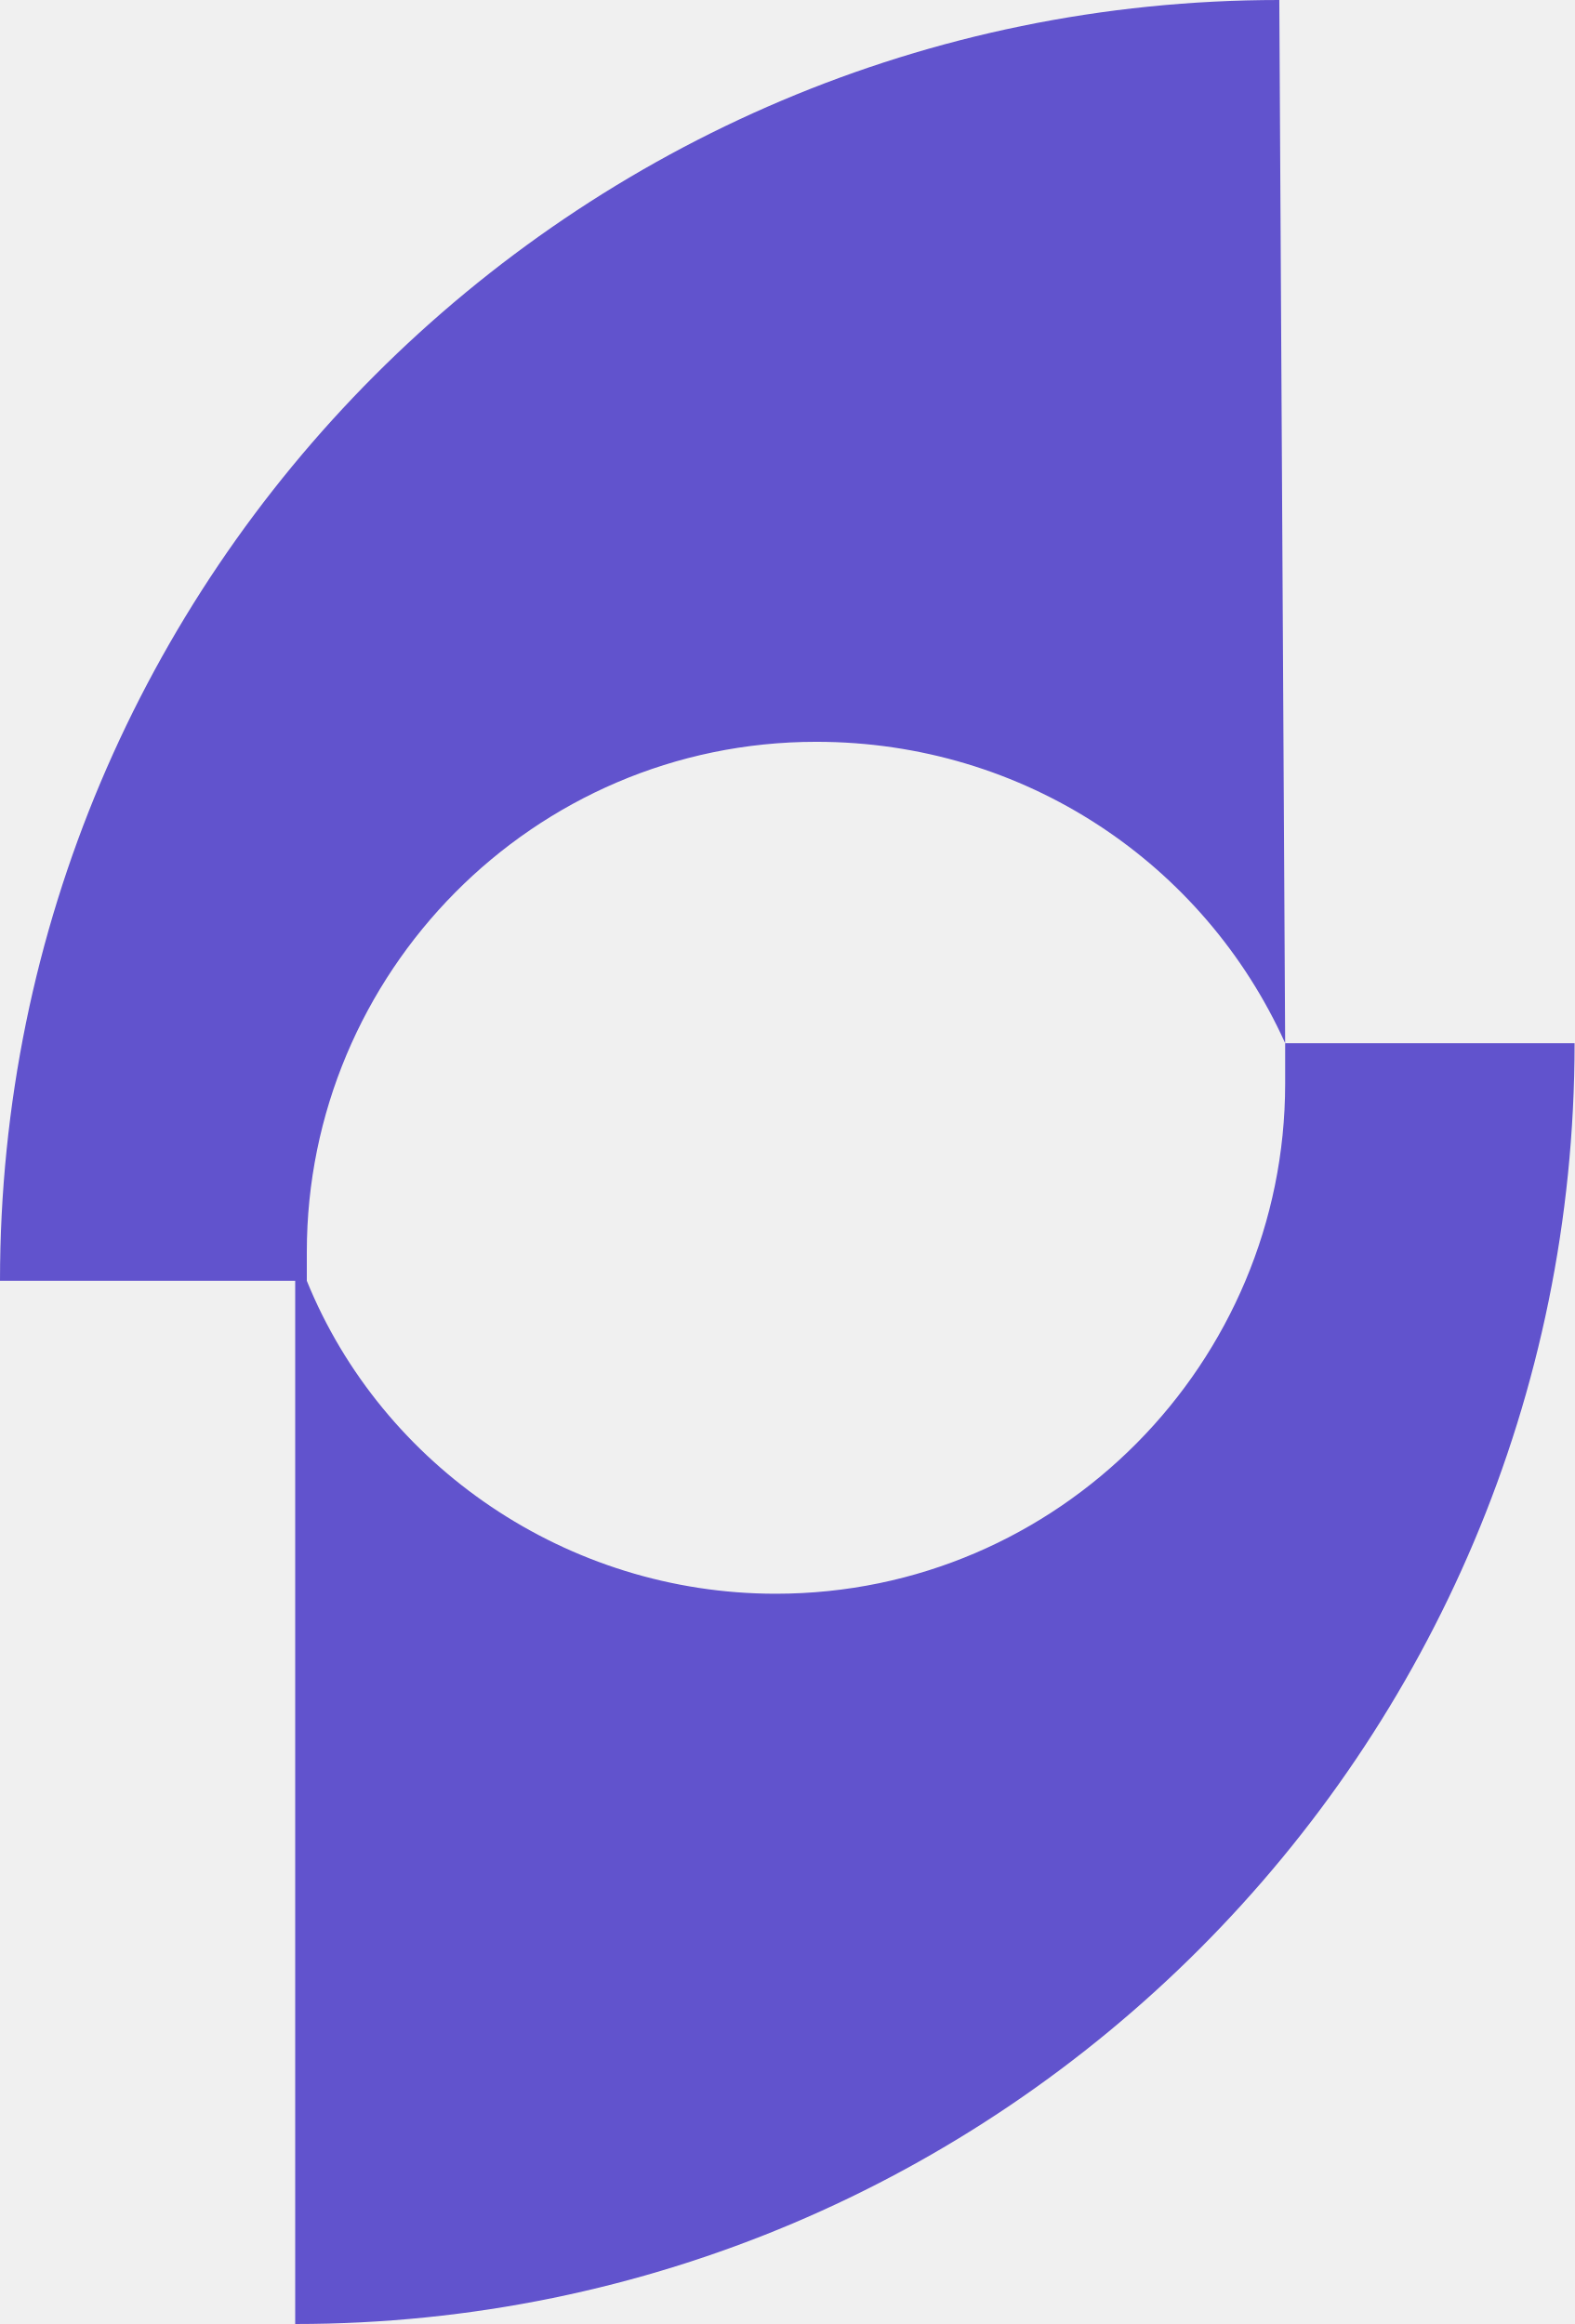
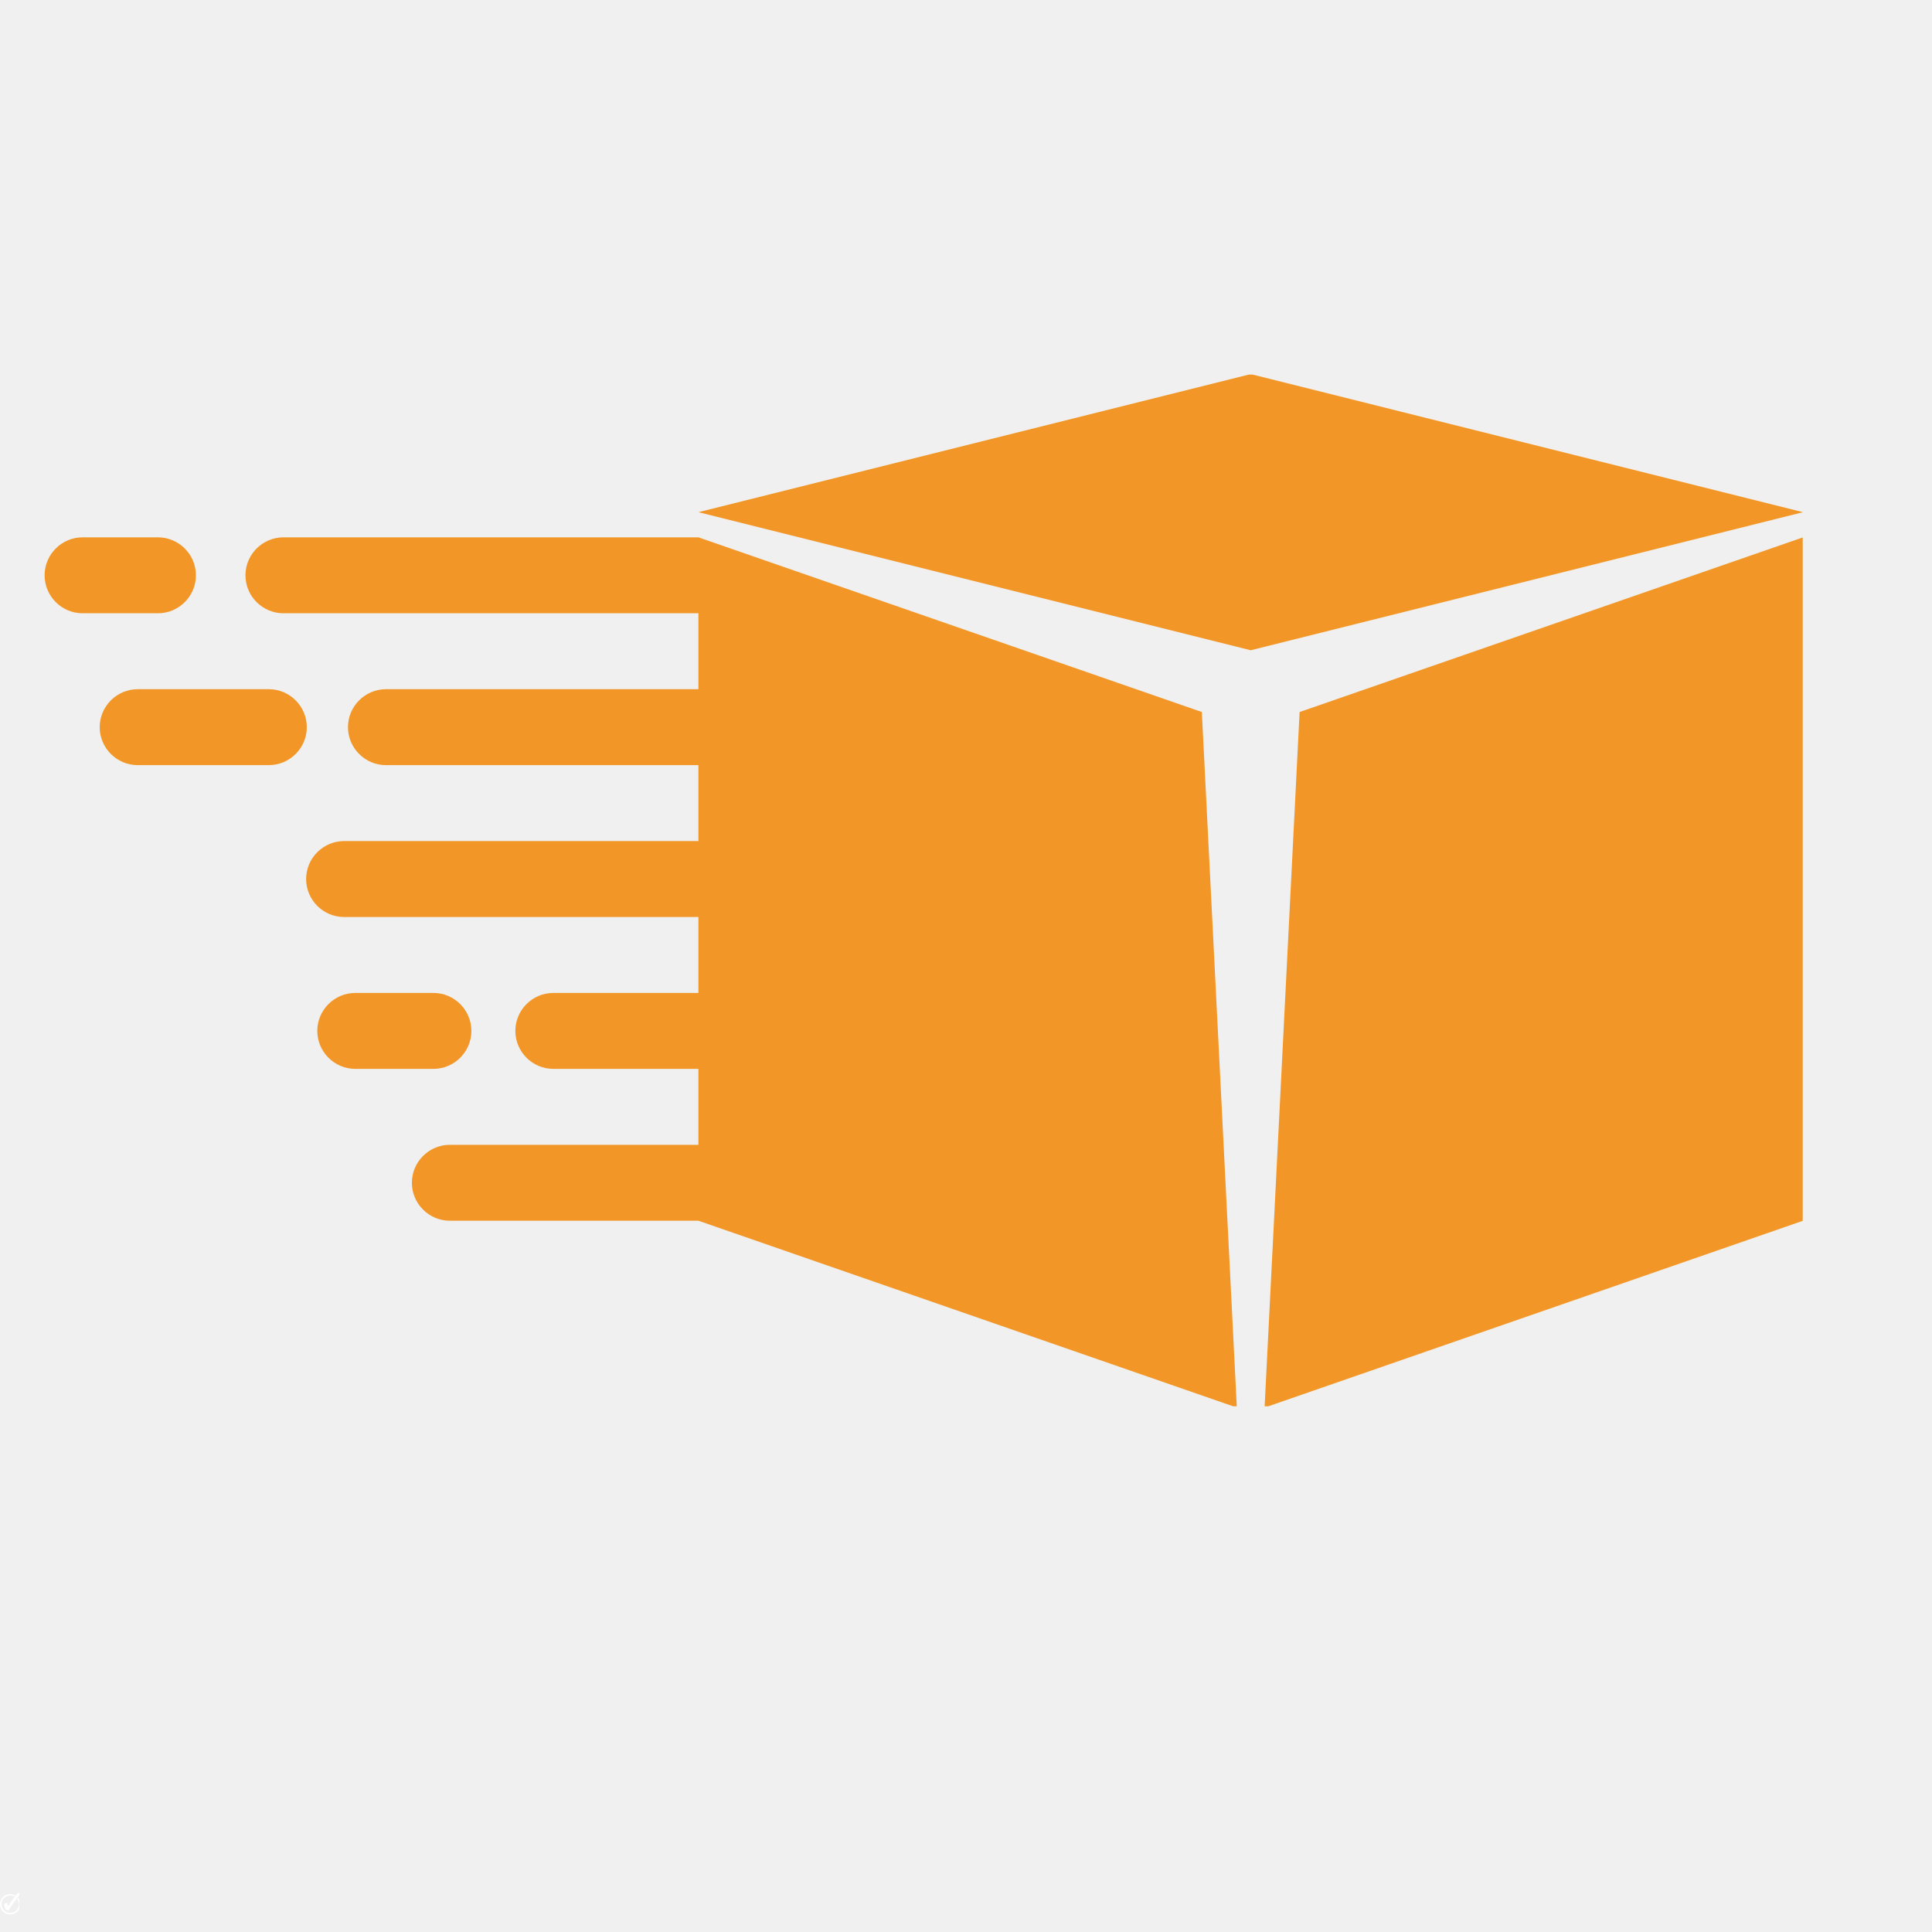
- <svg xmlns="http://www.w3.org/2000/svg" width="21" height="31" viewBox="0 0 21 31" fill="none">
-   <path d="M17.14 13.915C17.14 14.07 17.14 14.224 17.14 14.456C17.14 18.167 14.129 21.259 10.346 21.259C7.566 21.259 5.096 19.559 4.092 17.085C4.092 16.93 4.092 16.853 4.092 16.698C4.092 12.988 7.103 9.895 10.886 9.895C13.665 9.895 16.059 11.519 17.14 13.915L17.062 0C7.643 0 0 7.653 0 17.085H3.937V31C13.357 31 21 23.347 21 13.915H17.14Z" fill="#6153CD" />
+ <svg xmlns="http://www.w3.org/2000/svg" width="500" zoomAndPan="magnify" viewBox="0 0 375 375" height="500" preserveAspectRatio="xMidYMid meet" version="1.0">
+   <defs>
+     <clipPath id="f65dae43b5">
+       <path d="M 135 104 L 241 104 L 241 272.957 L 135 272.957 Z M 135 104 " clip-rule="nonzero" />
+     </clipPath>
+     <clipPath id="a311e5cf3b">
+       <path d="M 135 72.707 L 349.906 72.707 L 349.906 127 L 135 127 Z M 135 72.707 " clip-rule="nonzero" />
+     </clipPath>
+     <clipPath id="723cc9b9ba">
+       <path d="M 245 104 L 349.906 104 L 349.906 272.957 L 245 272.957 Z M 245 104 " clip-rule="nonzero" />
+     </clipPath>
+     <clipPath id="d0355695cd">
+       <path d="M 8.656 104 L 39 104 L 39 120 L 8.656 120 Z M 8.656 104 " clip-rule="nonzero" />
+     </clipPath>
+     <clipPath id="5d0ea6b05a">
+       <path d="M 0 367.402 L 3.75 367.402 L 3.75 371.902 L 0 371.902 Z M 0 367.402 " clip-rule="nonzero" />
+     </clipPath>
+     <clipPath id="9529664800">
+       <path d="M 0 367.402 L 3.75 367.402 L 3.75 371 L 0 371 Z M 0 367.402 " clip-rule="nonzero" />
+     </clipPath>
+   </defs>
+   <g clip-path="url(#f65dae43b5)">
+     <path fill="#f29727" d="M 233.277 138.203 L 135.562 104.297 L 135.562 236.945 L 240.07 273.211 Z M 233.277 138.203 " fill-opacity="1" fill-rule="evenodd" />
+   </g>
+   <g clip-path="url(#a311e5cf3b)">
+     <path fill="#f29727" d="M 242.762 72.613 L 349.965 99.414 L 242.762 126.215 L 135.562 99.414 Z M 242.762 72.613 " fill-opacity="1" fill-rule="evenodd" />
+   </g>
+   <g clip-path="url(#723cc9b9ba)">
+     <path fill="#f29727" d="M 252.25 138.203 L 349.965 104.297 L 349.965 236.945 L 245.453 273.211 Z M 252.25 138.203 " fill-opacity="1" fill-rule="evenodd" />
+   </g>
+   <path fill="#f29727" d="M 135.562 104.297 L 55.008 104.297 C 50.953 104.297 47.641 107.613 47.641 111.668 C 47.641 115.719 50.953 119.035 55.008 119.035 L 135.562 119.035 C 139.617 119.035 142.93 115.719 142.93 111.668 Z M 135.562 104.297 " fill-opacity="1" fill-rule="evenodd" />
+   <path fill="#f29727" d="M 135.562 133.773 L 74.91 133.773 C 70.855 133.773 67.539 137.09 67.539 141.145 C 67.539 145.195 70.855 148.512 74.91 148.512 L 135.562 148.512 C 139.617 148.512 142.934 145.199 142.934 141.145 C 142.93 137.09 139.617 133.773 135.562 133.773 " fill-opacity="1" fill-rule="evenodd" />
+   <path fill="#f29727" d="M 135.562 163.25 L 66.785 163.25 C 62.734 163.25 59.418 166.566 59.418 170.621 C 59.418 174.676 62.734 177.992 66.785 177.992 L 135.562 177.992 C 139.617 177.992 142.93 174.676 142.93 170.621 C 142.93 166.566 139.617 163.25 135.562 163.25 " fill-opacity="1" fill-rule="evenodd" />
+   <path fill="#f29727" d="M 135.562 192.73 L 107.395 192.73 C 103.34 192.73 100.027 196.043 100.027 200.098 C 100.027 204.152 103.34 207.469 107.395 207.469 L 135.562 207.469 C 139.617 207.469 142.93 204.152 142.93 200.098 C 142.93 196.043 139.617 192.73 135.562 192.73 " fill-opacity="1" fill-rule="evenodd" />
+   <path fill="#f29727" d="M 135.562 222.207 L 87.316 222.207 C 83.262 222.207 79.945 225.52 79.945 229.578 C 79.945 233.629 83.262 236.945 87.316 236.945 L 135.562 236.945 C 139.617 236.945 142.93 233.633 142.93 229.578 C 142.93 225.52 139.617 222.207 135.562 222.207 " fill-opacity="1" fill-rule="evenodd" />
+   <path fill="#f29727" d="M 84.129 192.73 L 68.953 192.73 C 64.902 192.73 61.586 196.043 61.586 200.098 C 61.586 204.152 64.902 207.469 68.953 207.469 L 84.129 207.469 C 88.18 207.469 91.496 204.152 91.496 200.098 C 91.496 196.043 88.18 192.73 84.129 192.73 " fill-opacity="1" fill-rule="evenodd" />
+   <path fill="#f29727" d="M 52.184 133.773 L 26.723 133.773 C 22.668 133.773 19.352 137.09 19.352 141.145 C 19.352 145.195 22.668 148.512 26.723 148.512 L 52.184 148.512 C 56.238 148.512 59.551 145.199 59.551 141.145 C 59.551 137.09 56.238 133.773 52.184 133.773 " fill-opacity="1" fill-rule="evenodd" />
+   <g clip-path="url(#d0355695cd)">
+     <path fill="#f29727" d="M 30.664 104.297 L 16.023 104.297 C 11.969 104.297 8.656 107.613 8.656 111.668 C 8.656 115.719 11.969 119.035 16.023 119.035 L 30.664 119.035 C 34.719 119.035 38.031 115.719 38.031 111.668 C 38.031 107.613 34.719 104.297 30.664 104.297 " fill-opacity="1" fill-rule="evenodd" />
+   </g>
+   <g clip-path="url(#5d0ea6b05a)">
+     <path fill="#ffffff" d="M 1.98 367.637 C 0.891 367.637 0 368.527 0 369.617 C 0 370.711 0.891 371.598 1.98 371.598 C 3.07 371.598 3.961 370.711 3.961 369.617 C 3.961 369.145 3.801 368.723 3.531 368.379 L 3.344 368.598 C 3.578 368.891 3.672 369.215 3.672 369.617 C 3.672 370.555 2.914 371.309 1.98 371.309 C 1.043 371.309 0.289 370.555 0.289 369.617 C 0.289 368.684 1.043 367.926 1.98 367.926 C 2.277 367.926 2.5 367.969 2.742 368.102 L 2.918 367.871 C 2.633 367.715 2.328 367.637 1.98 367.637 Z M 1.98 367.637 " fill-opacity="1" fill-rule="evenodd" />
+   </g>
+   <g clip-path="url(#9529664800)">
+     <path fill="#ffffff" d="M 1.246 369.359 C 1.328 369.359 1.387 369.422 1.43 369.555 C 1.512 369.801 1.57 369.922 1.605 369.922 C 1.629 369.922 1.656 369.902 1.688 369.859 C 2.262 368.941 2.793 368.195 3.285 367.625 C 3.41 367.477 3.613 367.402 3.891 367.402 C 3.953 367.402 4 367.41 4.02 367.422 C 4.043 367.434 4.055 367.449 4.055 367.469 C 4.055 367.496 4.02 367.555 3.953 367.637 C 3.164 368.586 2.43 369.59 1.754 370.648 C 1.707 370.723 1.609 370.758 1.465 370.758 C 1.316 370.758 1.23 370.754 1.203 370.738 C 1.137 370.711 1.055 370.551 0.957 370.27 C 0.852 369.957 0.801 369.762 0.801 369.68 C 0.801 369.594 0.871 369.512 1.016 369.43 C 1.102 369.383 1.18 369.359 1.246 369.359 " fill-opacity="1" fill-rule="nonzero" />
+   </g>
</svg>
